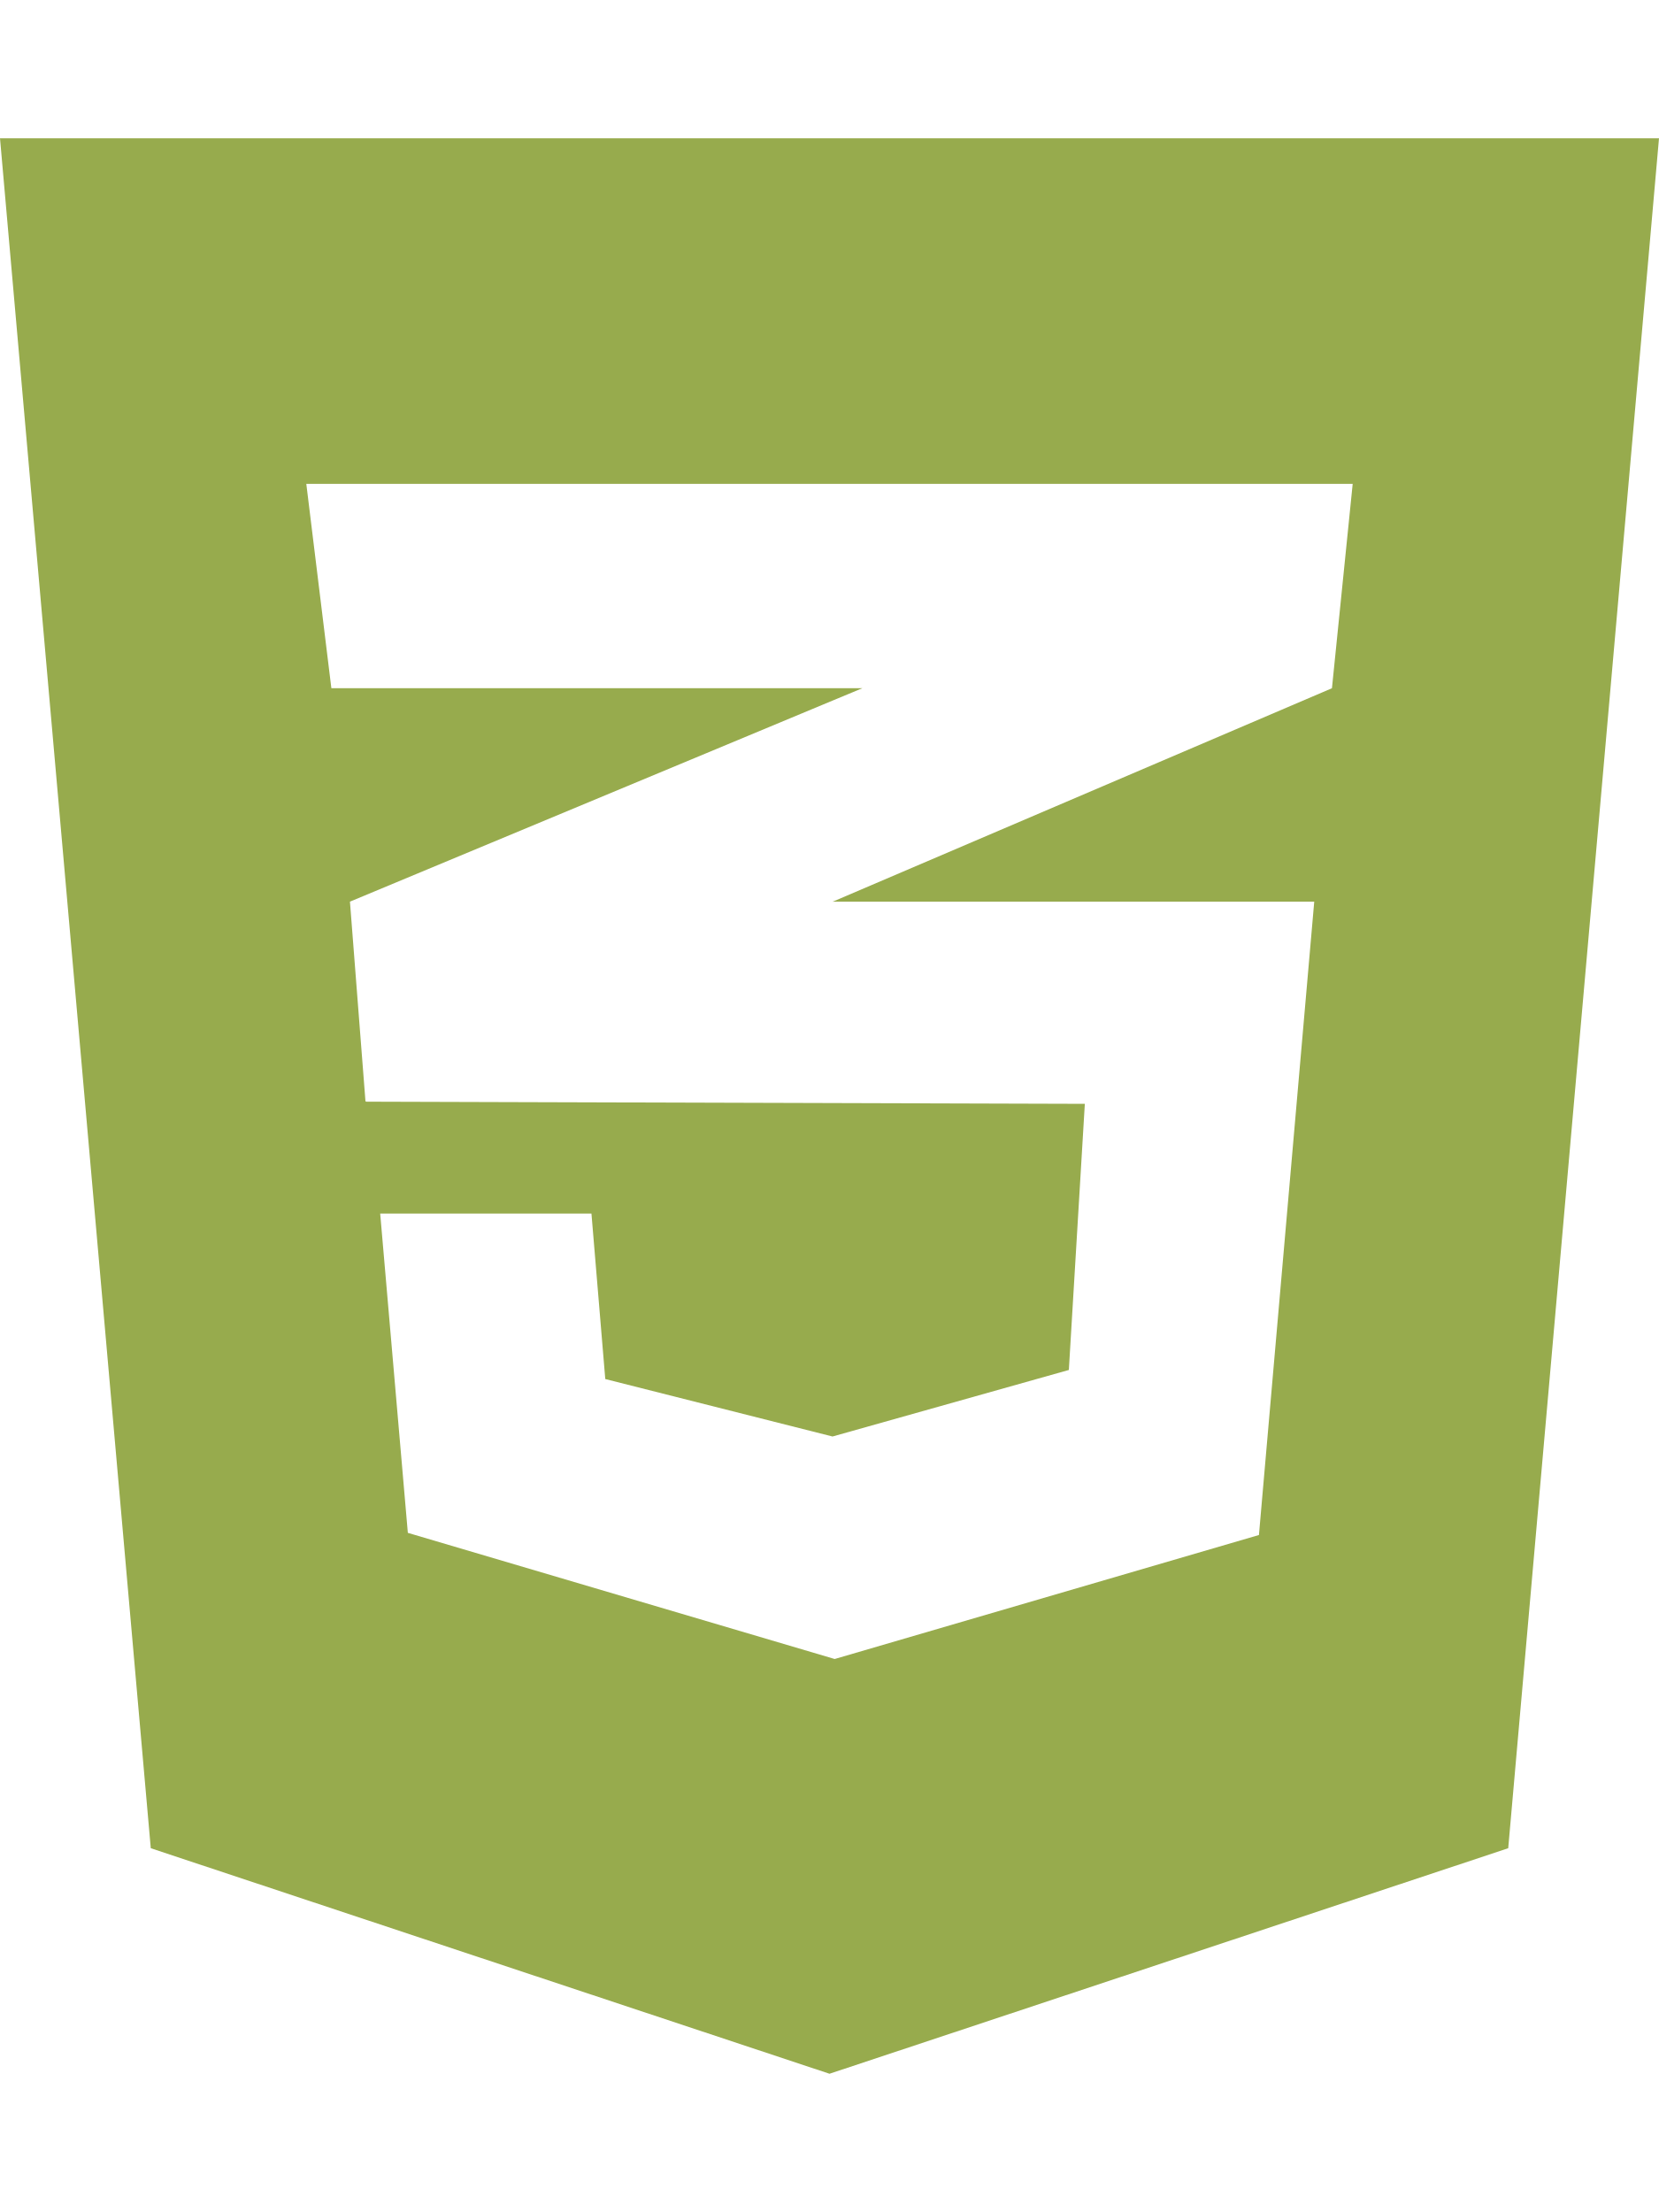
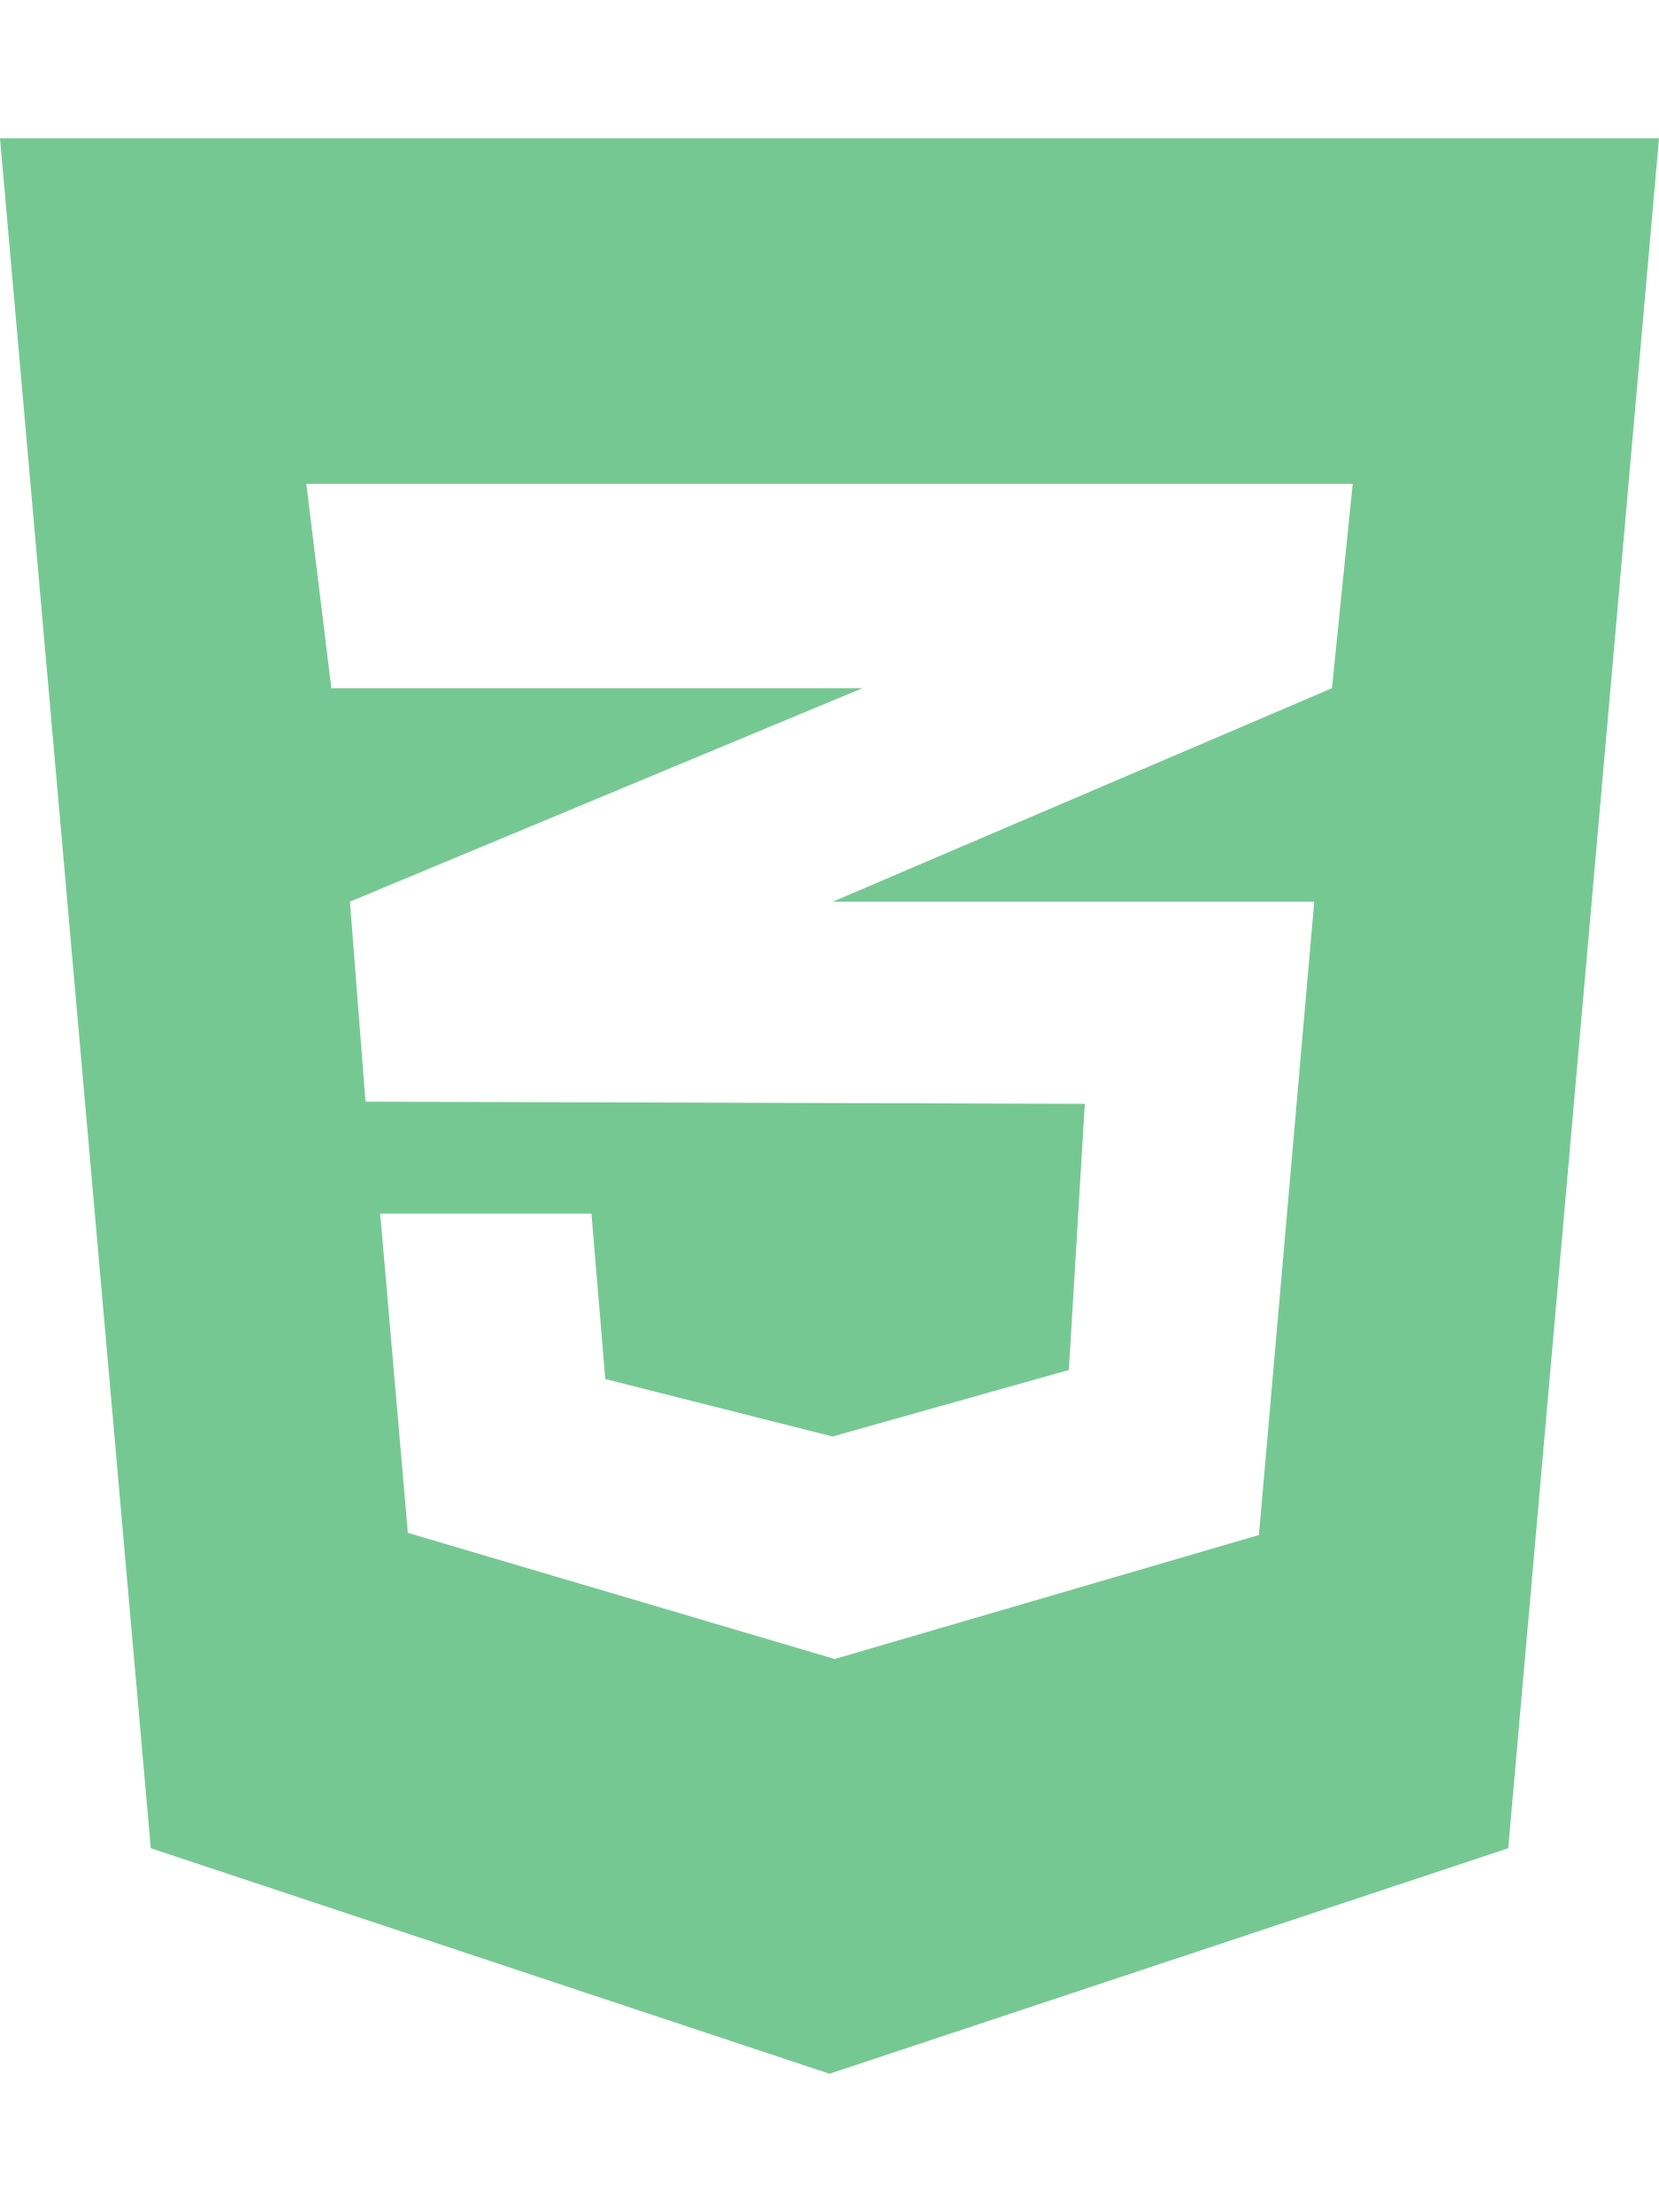
<svg xmlns="http://www.w3.org/2000/svg" viewBox="0 0 384 512">
-   <path d="M0 32l34.9 395.8L192 480l157.1-52.2L384 32H0zm313.1 80l-4.8 47.3L193 208.6l-.3 .1h111.5l-12.8 146.6-98.2 28.7-98.8-29.2-6.4-73.9h48.9l3.2 38.3 52.6 13.3 54.7-15.4 3.7-61.6-166.3-.5v-.1l-.2 .1-3.6-46.3L193.1 162l6.5-2.7H76.7L70.9 112h242.2z" fill="#97ab4d" />
+   <path d="M0 32l34.9 395.8L192 480l157.1-52.2L384 32H0zm313.1 80l-4.8 47.3L193 208.6l-.3 .1h111.5l-12.8 146.6-98.2 28.7-98.8-29.2-6.4-73.9h48.9l3.2 38.3 52.6 13.3 54.7-15.4 3.7-61.6-166.3-.5v-.1l-.2 .1-3.6-46.3L193.1 162l6.5-2.7H76.7L70.9 112h242.2z" fill="#76c893" />
</svg>
